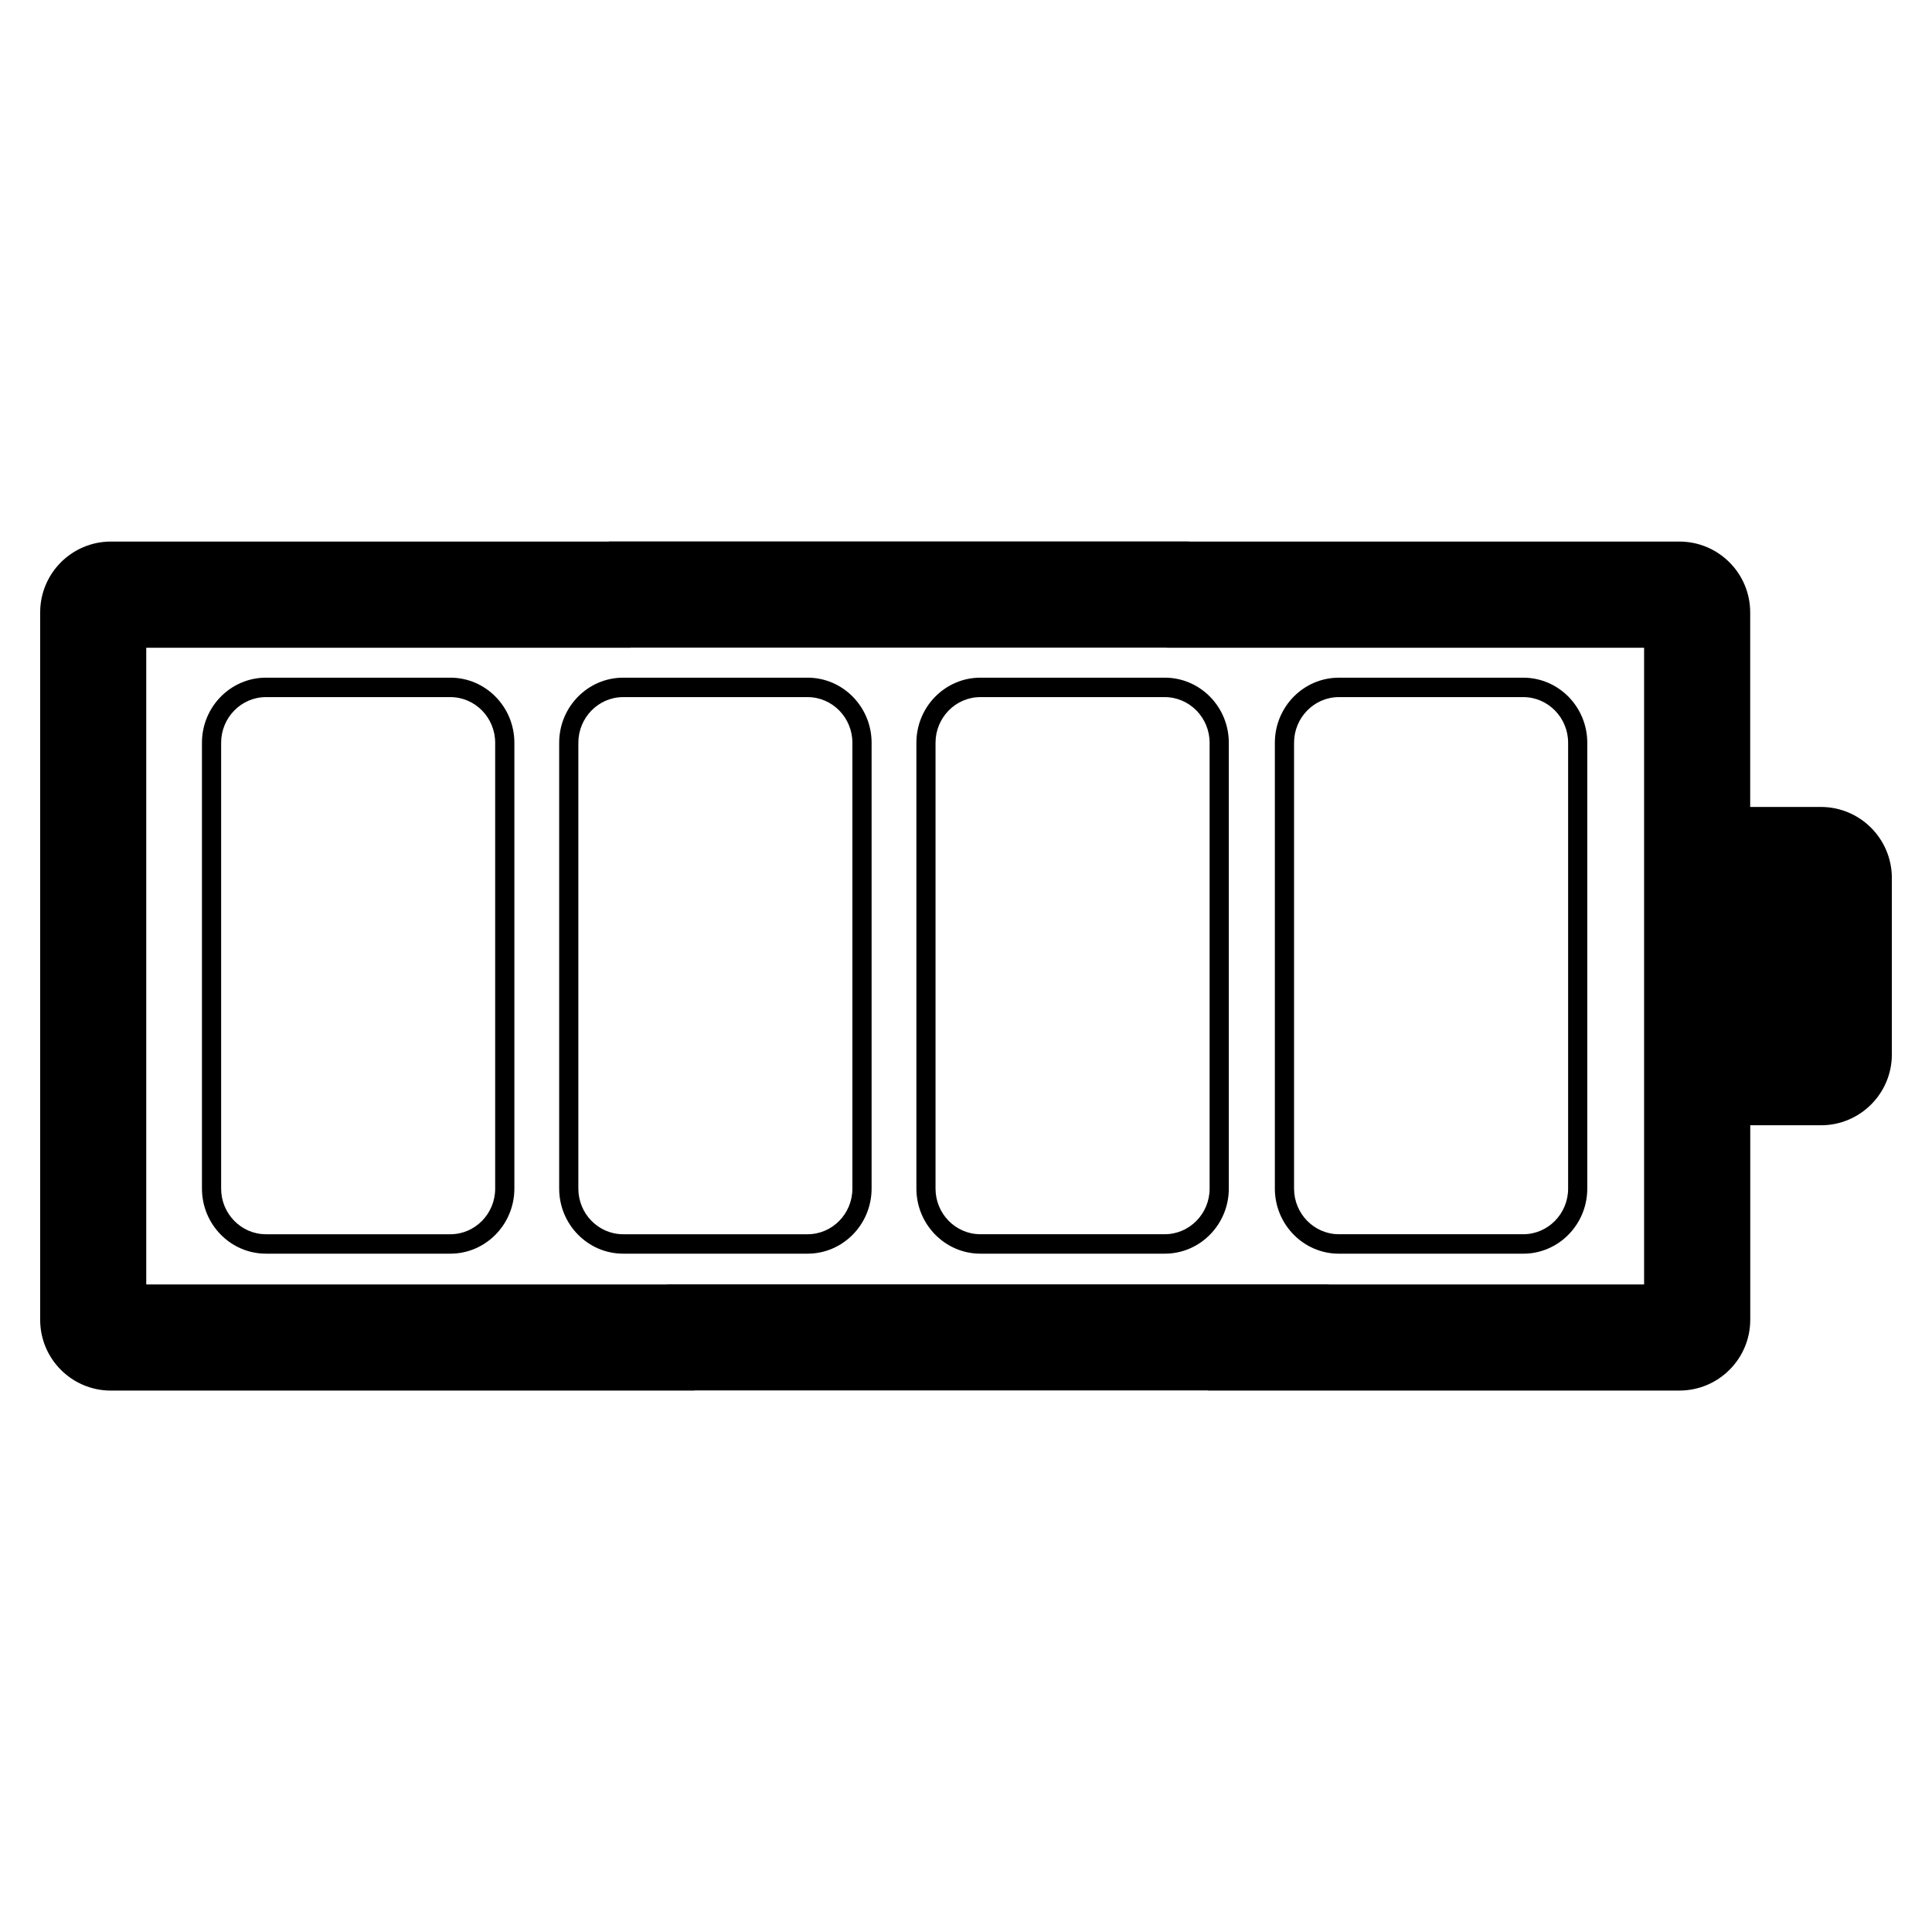
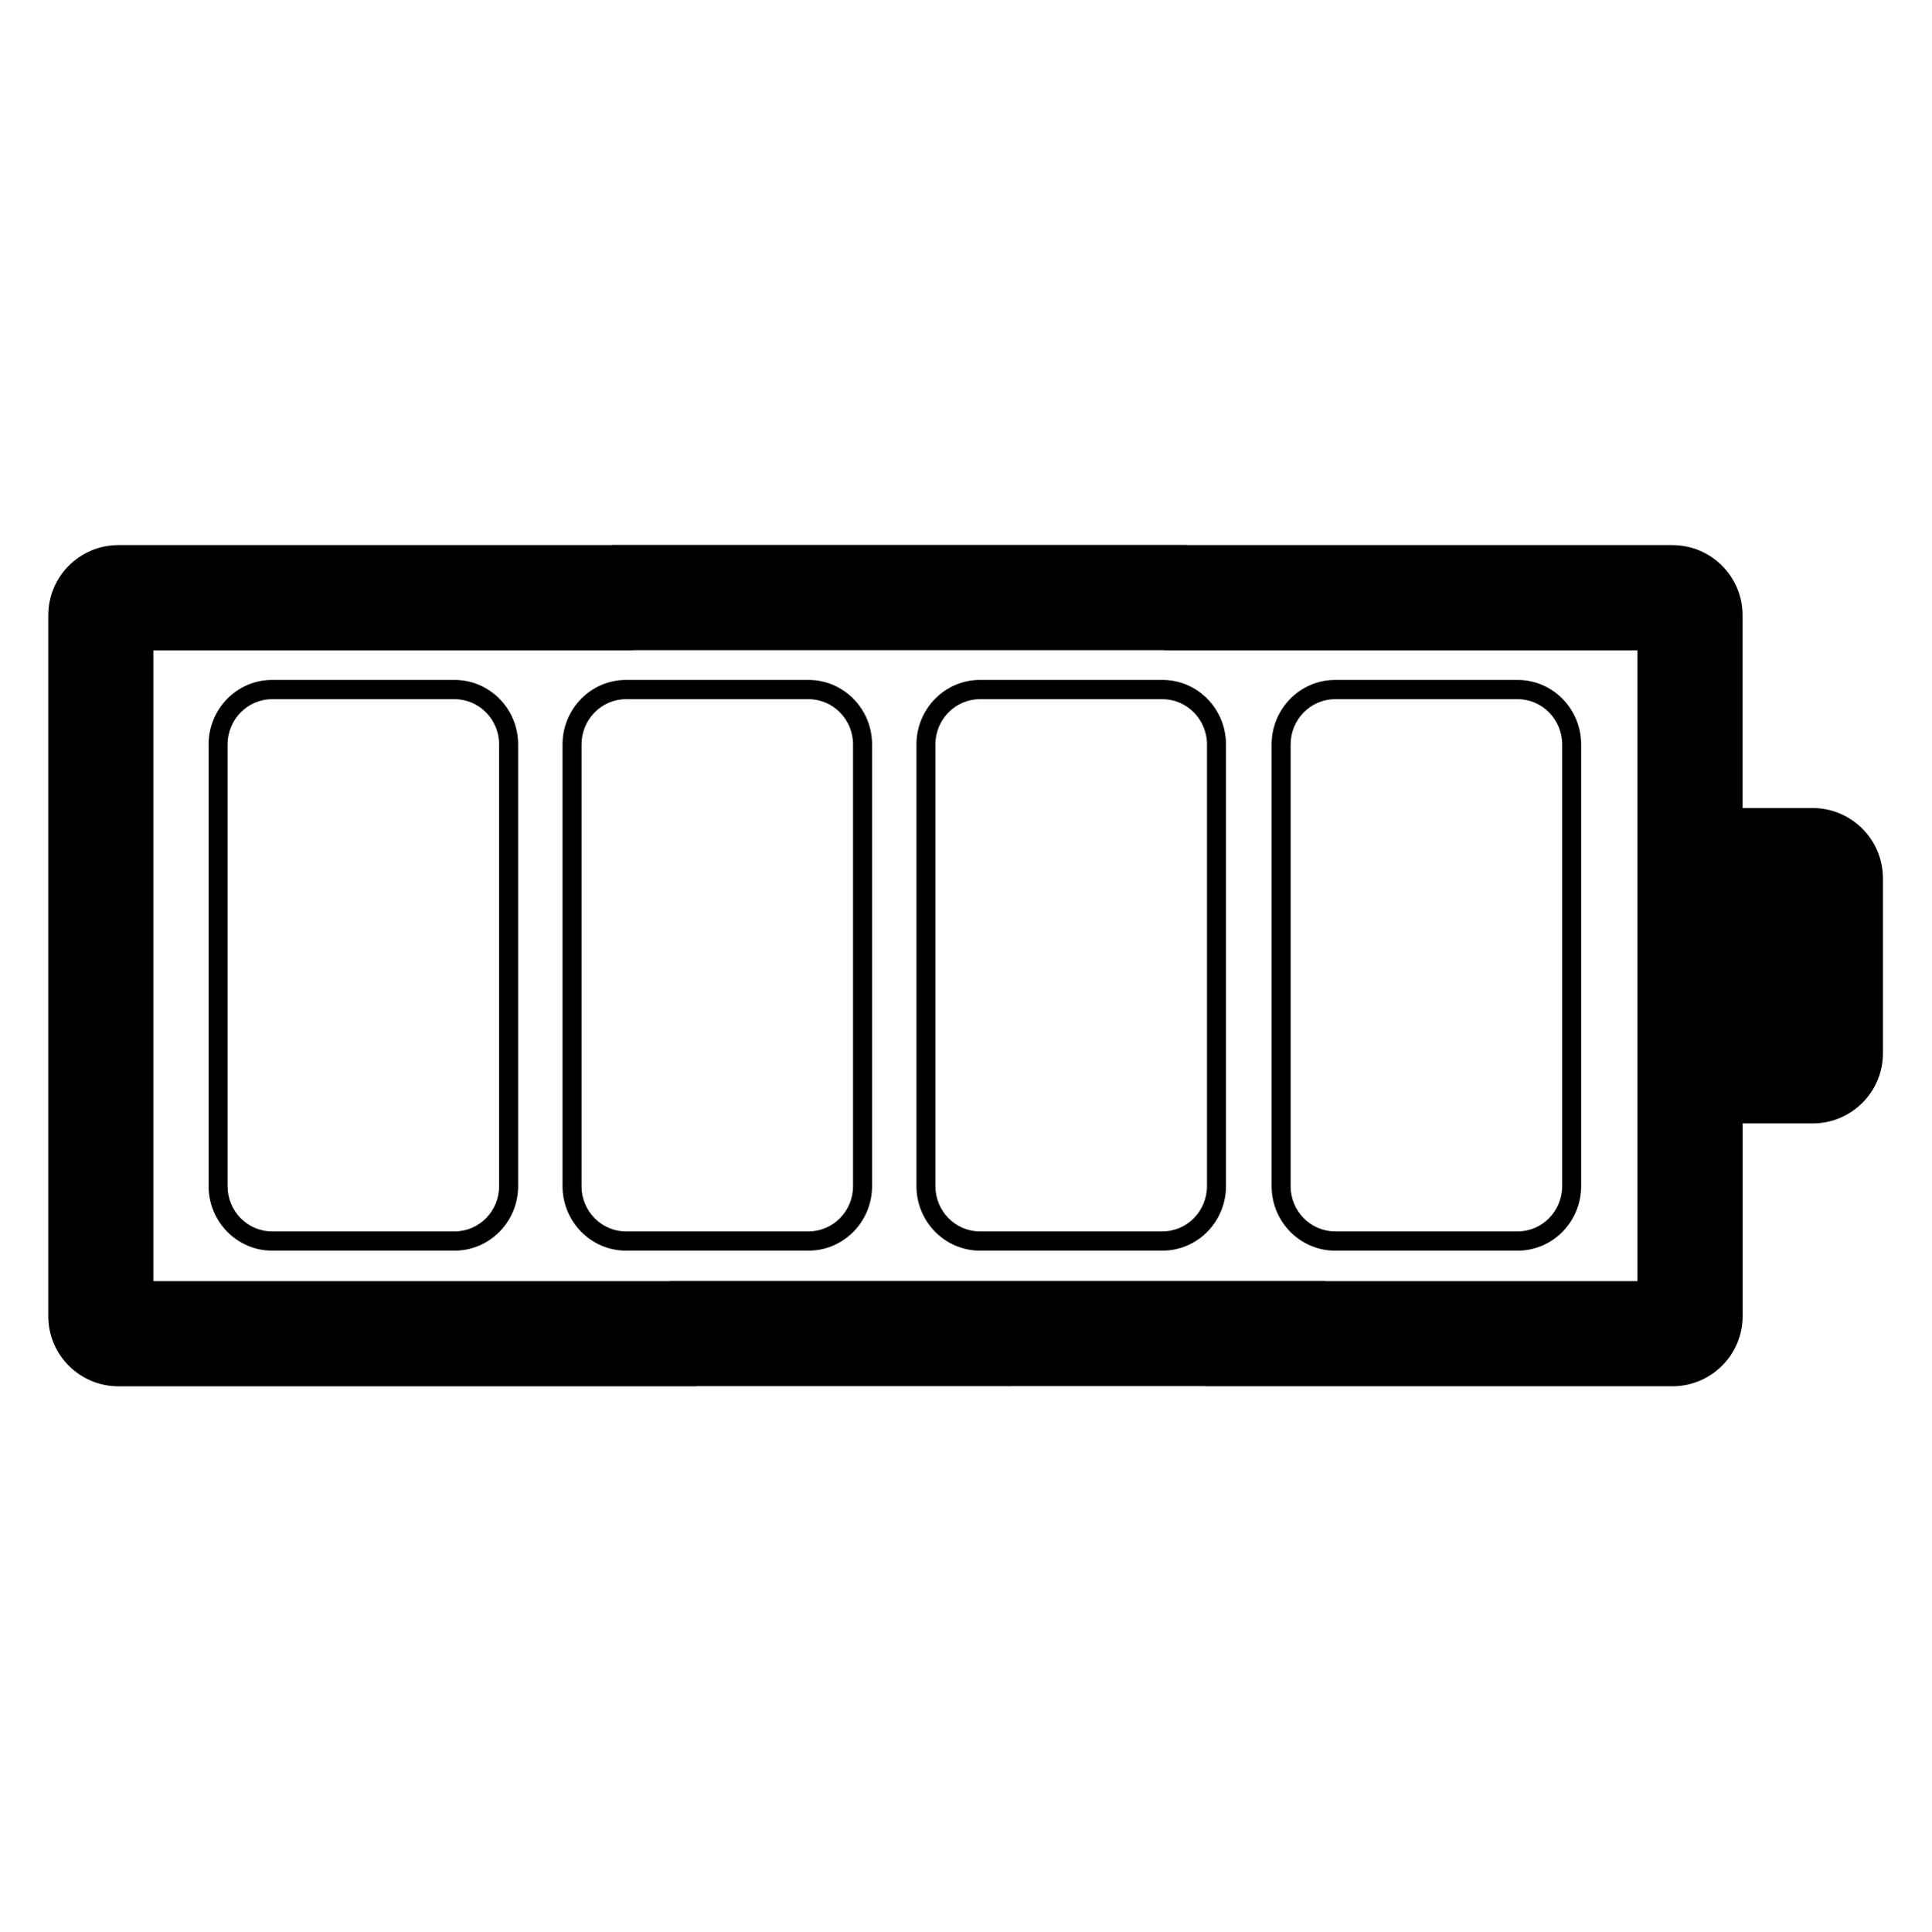
- <svg xmlns="http://www.w3.org/2000/svg" version="1.1" id="Layer_1" x="0px" y="0px" width="96px" height="96px" viewBox="0 0 96 96" enable-background="new 0 0 96 96" xml:space="preserve">
+ <svg xmlns="http://www.w3.org/2000/svg" version="1.1" id="Layer_1" x="0px" y="0px" width="283.465px" height="283.465px" viewBox="0 0 283.465 283.465" enable-background="new 0 0 283.465 283.465" xml:space="preserve">
  <g id="Layer_3">
</g>
  <g>
-     <path d="M90.48,40.097h-3.514V30.43c0-1.942-1.574-3.52-3.521-3.52H59.084c-0.001-0.002-0.001-0.006-0.001-0.008h-8.108h-2.751   H30.254c0,0.002,0,0.006,0,0.008H5.511c-1.941,0-3.515,1.577-3.515,3.521v35.151c0,1.939,1.574,3.516,3.515,3.516h29V69.09h15.75   v-0.002h1.27h8.503l-0.004,0.008h23.42c1.94,0,3.519-1.574,3.519-3.516v-9.666h3.516c1.939,0,3.52-1.574,3.52-3.518v-8.787   C93.996,41.67,92.422,40.097,90.48,40.097z M81.693,63.824H66.028c-0.001-0.004-0.001-0.006-0.003-0.008H61.9h-8.041h-3.598h-0.527   H33.14c0,0.002,0,0.004,0,0.008H7.267V32.188h24.061l0.003-0.008h16.885h0.612h9.139v0.008h23.727V63.824z" />
-     <path d="M22.379,33.673h-9.164c-1.753,0-3.18,1.45-3.18,3.235v22.15c0,1.785,1.427,3.236,3.18,3.236h9.164   c1.753,0,3.18-1.451,3.18-3.236v-22.15C25.559,35.123,24.132,33.673,22.379,33.673z M24.605,59.062   c0,1.248-0.998,2.267-2.226,2.267h-9.164c-1.229,0-2.227-1.019-2.227-2.267V36.908c0-1.248,0.998-2.269,2.227-2.269h9.164   c1.229,0,2.226,1.021,2.226,2.269V59.062z" />
-     <path d="M40.129,33.673h-9.164c-1.753,0-3.18,1.45-3.18,3.235v22.15c0,1.785,1.427,3.236,3.18,3.236h9.164   c1.753,0,3.18-1.451,3.18-3.236v-22.15C43.309,35.123,41.882,33.673,40.129,33.673z M42.355,59.062   c0,1.248-0.998,2.267-2.226,2.267h-9.164c-1.229,0-2.227-1.019-2.227-2.267V36.908c0-1.248,0.998-2.269,2.227-2.269h9.164   c1.229,0,2.226,1.021,2.226,2.269V59.062z" />
-     <path d="M48.715,33.673c-1.753,0-3.18,1.45-3.18,3.235v22.15c0,1.785,1.427,3.236,3.18,3.236h9.164c1.754,0,3.18-1.451,3.18-3.236   v-22.15c0-1.785-1.426-3.235-3.18-3.235H48.715z M60.105,36.908v22.153c0,1.248-0.998,2.267-2.229,2.267h-9.164   c-1.228,0-2.226-1.019-2.226-2.267V36.908c0-1.248,0.998-2.269,2.226-2.269h9.164C59.105,34.64,60.105,35.66,60.105,36.908z" />
-     <path d="M66.527,62.295h9.164c1.754,0,3.18-1.451,3.18-3.236v-22.15c0-1.785-1.426-3.235-3.18-3.235h-9.164   c-1.754,0-3.18,1.45-3.18,3.235v22.15C63.348,60.844,64.773,62.295,66.527,62.295z M64.301,36.908c0-1.248,0.998-2.269,2.227-2.269   h9.164c1.229,0,2.227,1.021,2.227,2.269v22.153c0,1.248-0.998,2.267-2.227,2.267h-9.164c-1.229,0-2.227-1.019-2.227-2.267V36.908z" />
+     <path d="M266.063,118.604h-10.287V90.31c0-5.685-4.604-10.302-10.304-10.302h-71.301c-0.003-0.006-0.003-0.019-0.003-0.024h-23.731   h-8.05H89.792c0,0.006,0,0.019,0,0.024H17.375c-5.683,0-10.288,4.614-10.288,10.305v102.88c0,5.677,4.605,10.289,10.288,10.289   h84.877v-0.022h46.099v-0.006h3.715h24.888l-0.016,0.022h68.549c5.679,0,10.298-4.606,10.298-10.289v-28.291h10.29   c5.677,0,10.304-4.606,10.304-10.295v-25.72C276.352,123.207,271.745,118.604,266.063,118.604z M240.345,188.047h-45.852   c0-0.012,0-0.018-0.007-0.022h-12.071H158.88h-10.529h-1.544H98.238c0,0.006,0,0.013,0,0.022H22.513V95.455h70.422l0.009-0.022   h49.418h1.792h26.748v0.022h69.443V188.047L240.345,188.047z" />
+     <path d="M66.743,99.8H39.922c-5.13,0-9.307,4.244-9.307,9.469v64.83c0,5.222,4.177,9.469,9.307,9.469h26.821   c5.13,0,9.308-4.247,9.308-9.469v-64.83C76.051,104.044,71.874,99.8,66.743,99.8z M73.258,174.11c0,3.653-2.921,6.634-6.515,6.634   H39.922c-3.598,0-6.519-2.98-6.519-6.634V109.27c0-3.653,2.921-6.641,6.519-6.641h26.821c3.597,0,6.515,2.988,6.515,6.641V174.11z" />
+     <path d="M118.693,99.8h-26.82c-5.13,0-9.307,4.244-9.307,9.469v64.83c0,5.222,4.177,9.469,9.307,9.469h26.82   c5.13,0,9.309-4.247,9.309-9.469v-64.83C128.002,104.044,123.823,99.8,118.693,99.8z M125.209,174.11   c0,3.653-2.921,6.634-6.516,6.634h-26.82c-3.598,0-6.519-2.98-6.519-6.634V109.27c0-3.653,2.921-6.641,6.519-6.641h26.82   c3.598,0,6.516,2.988,6.516,6.641V174.11z" />
+     <path d="M143.822,99.8c-5.13,0-9.306,4.244-9.306,9.469v64.83c0,5.222,4.176,9.469,9.306,9.469h26.822   c5.133,0,9.307-4.247,9.307-9.469v-64.83c0-5.225-4.174-9.469-9.307-9.469H143.822z M177.162,109.27v64.835   c0,3.653-2.923,6.637-6.525,6.637h-26.822c-3.595,0-6.516-2.983-6.516-6.637V109.27c0-3.653,2.921-6.641,6.516-6.641h26.821   C174.234,102.631,177.162,105.616,177.162,109.27z" />
+     <path d="M195.957,183.571h26.82c5.135,0,9.308-4.247,9.308-9.472v-64.827c0-5.225-4.173-9.469-9.308-9.469h-26.82   c-5.134,0-9.307,4.244-9.307,9.469V174.1C186.65,179.324,190.823,183.571,195.957,183.571z M189.439,109.27   c0-3.653,2.921-6.641,6.518-6.641h26.82c3.6,0,6.521,2.988,6.521,6.641v64.835c0,3.653-2.921,6.637-6.521,6.637h-26.82   c-3.597,0-6.518-2.983-6.518-6.637V109.27z" />
  </g>
</svg>
